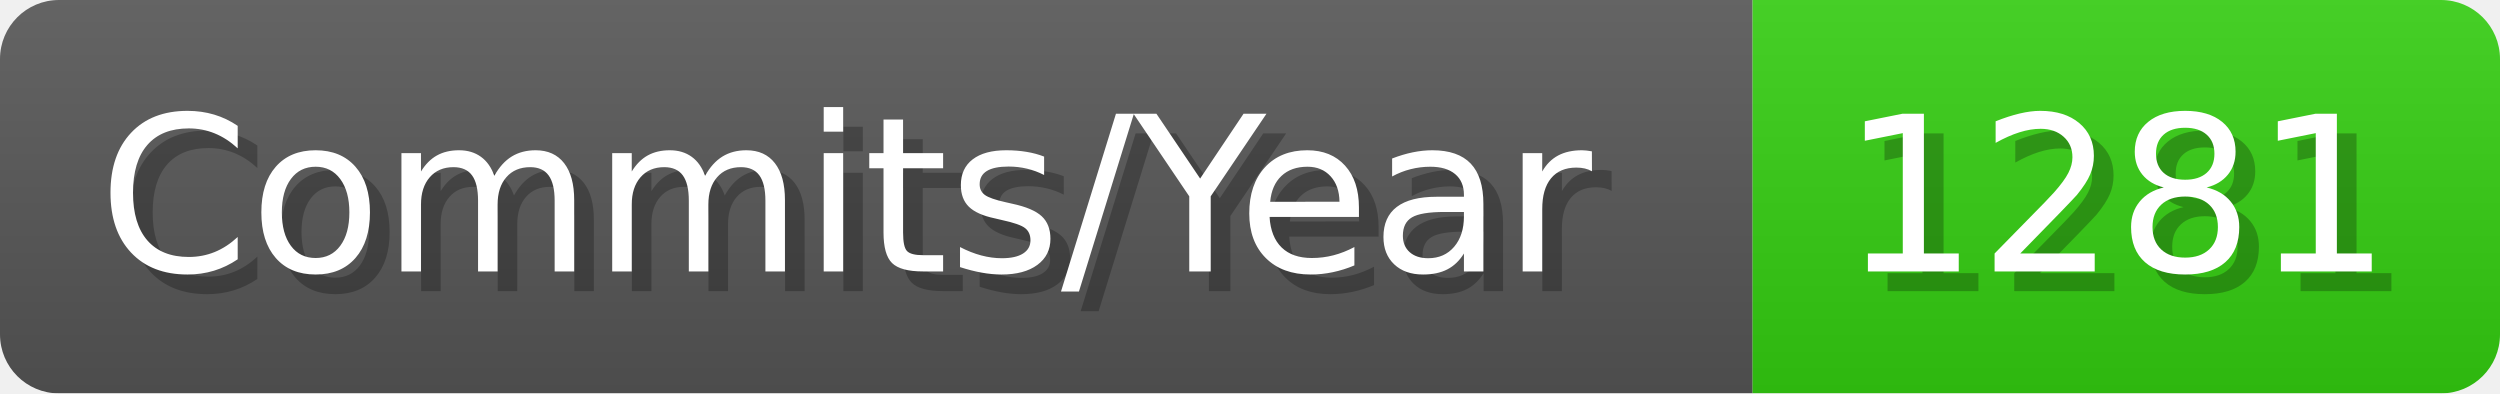
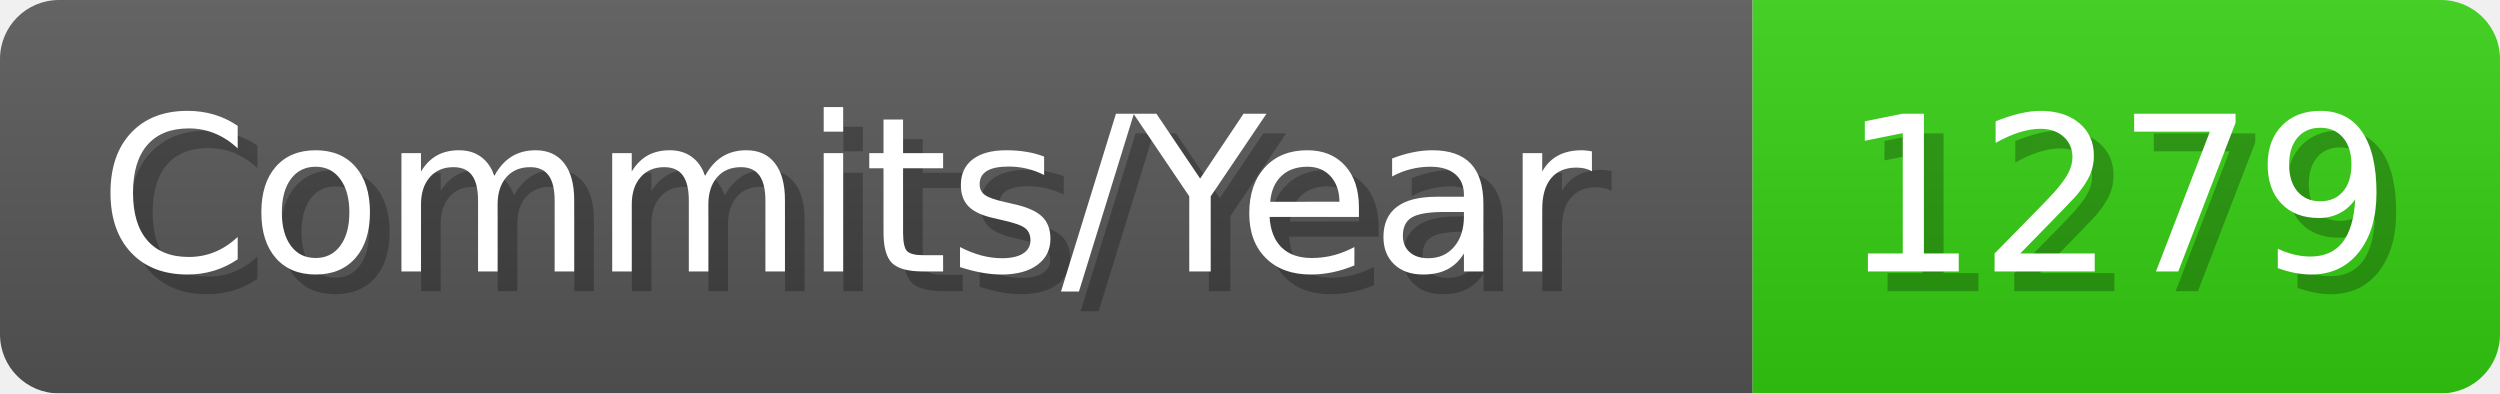
- <svg xmlns="http://www.w3.org/2000/svg" width="127.1" height="20" viewBox="0 0 1271 200" role="img" aria-label="Commits/Year: 1281">
+ <svg xmlns="http://www.w3.org/2000/svg" width="127.1" height="20" viewBox="0 0 1271 200" role="img" aria-label="Commits/Year: 1279">
  <linearGradient id="aUPdi" x2="0" y2="100%">
    <stop offset="0" stop-opacity=".1" stop-color="#EEE" />
    <stop offset="1" stop-opacity=".1" />
  </linearGradient>
  <mask id="WfAiQ">
    <rect width="1271" height="200" rx="30" fill="#FFF" />
  </mask>
  <g mask="url(#WfAiQ)">
    <rect width="891" height="200" fill="#555" />
    <rect width="380" height="200" fill="#3C1" x="891" />
    <rect width="1271" height="200" fill="url(#aUPdi)" />
  </g>
  <g aria-hidden="true" fill="#fff" text-anchor="start" font-family="Verdana,DejaVu Sans,sans-serif" font-size="110">
    <text x="60" y="148" textLength="791" fill="#000" opacity="0.25">Commits/Year</text>
    <text x="50" y="138" textLength="791">Commits/Year</text>
-     <text x="946" y="148" textLength="280" fill="#000" opacity="0.25">1281</text>
-     <text x="936" y="138" textLength="280">1281</text>
+     <text x="946" y="148" textLength="280" fill="#000" opacity="0.25">1279</text>
+     <text x="936" y="138" textLength="280">1279</text>
  </g>
</svg>
